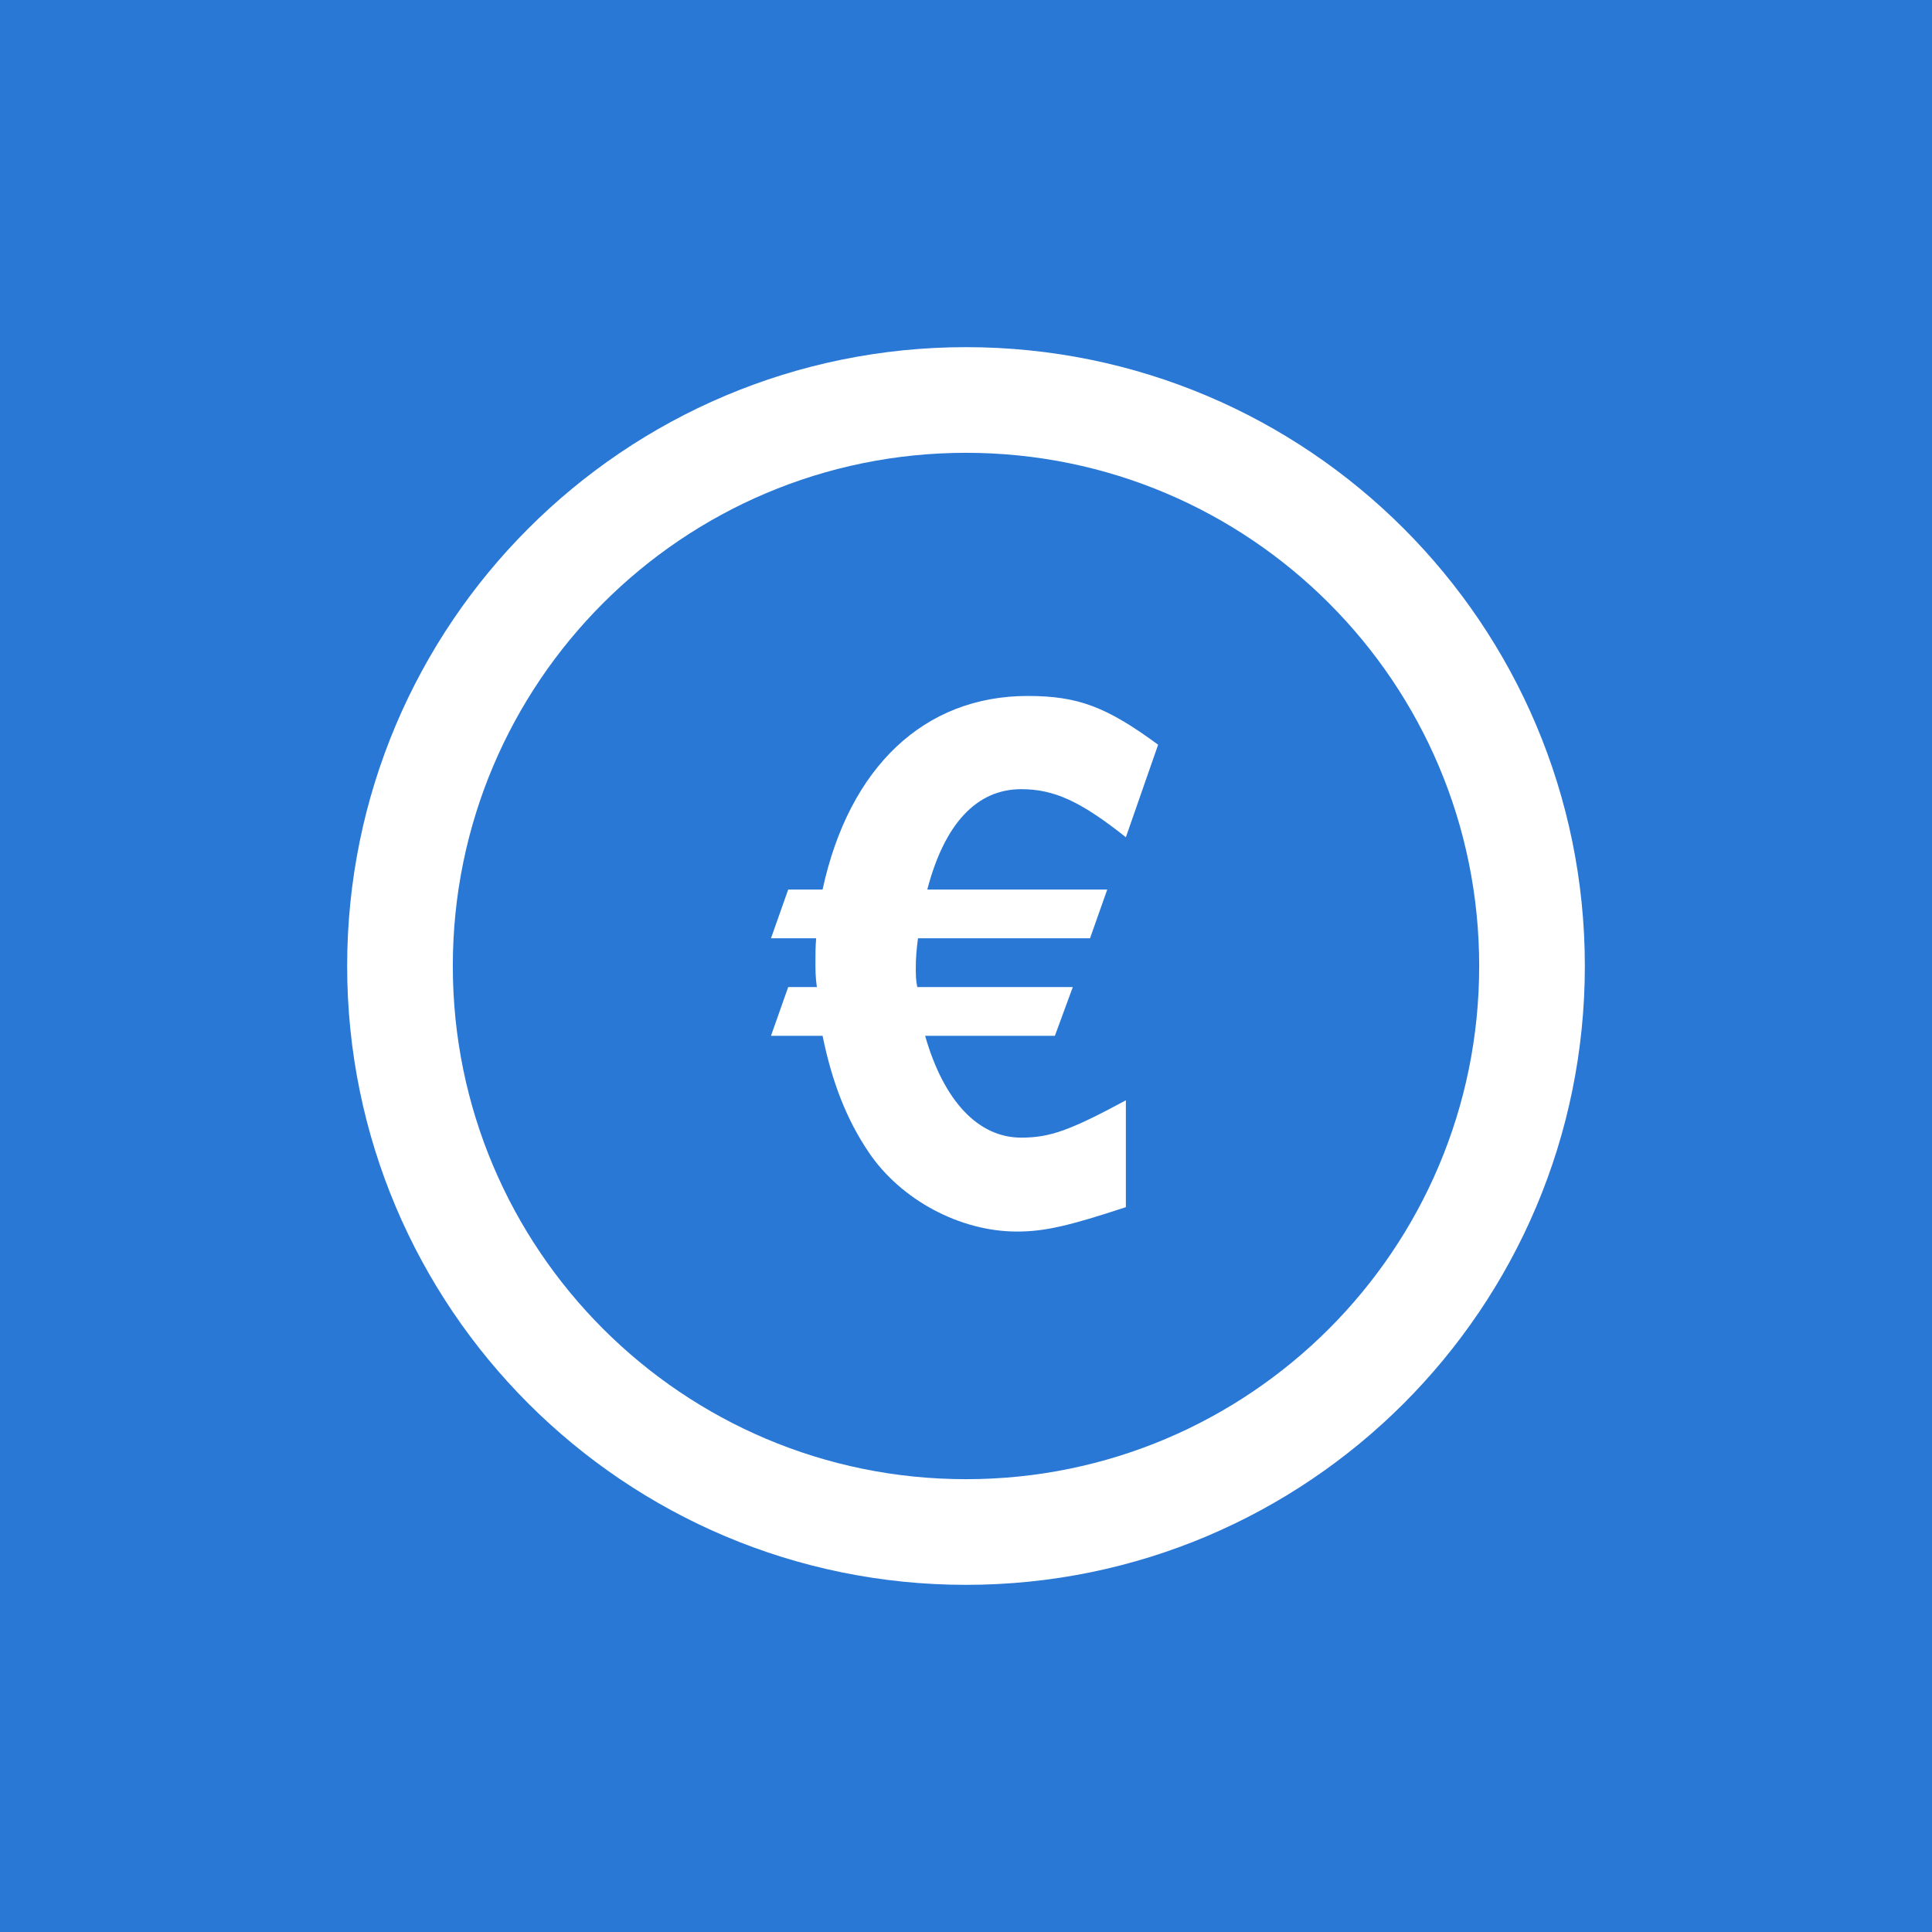
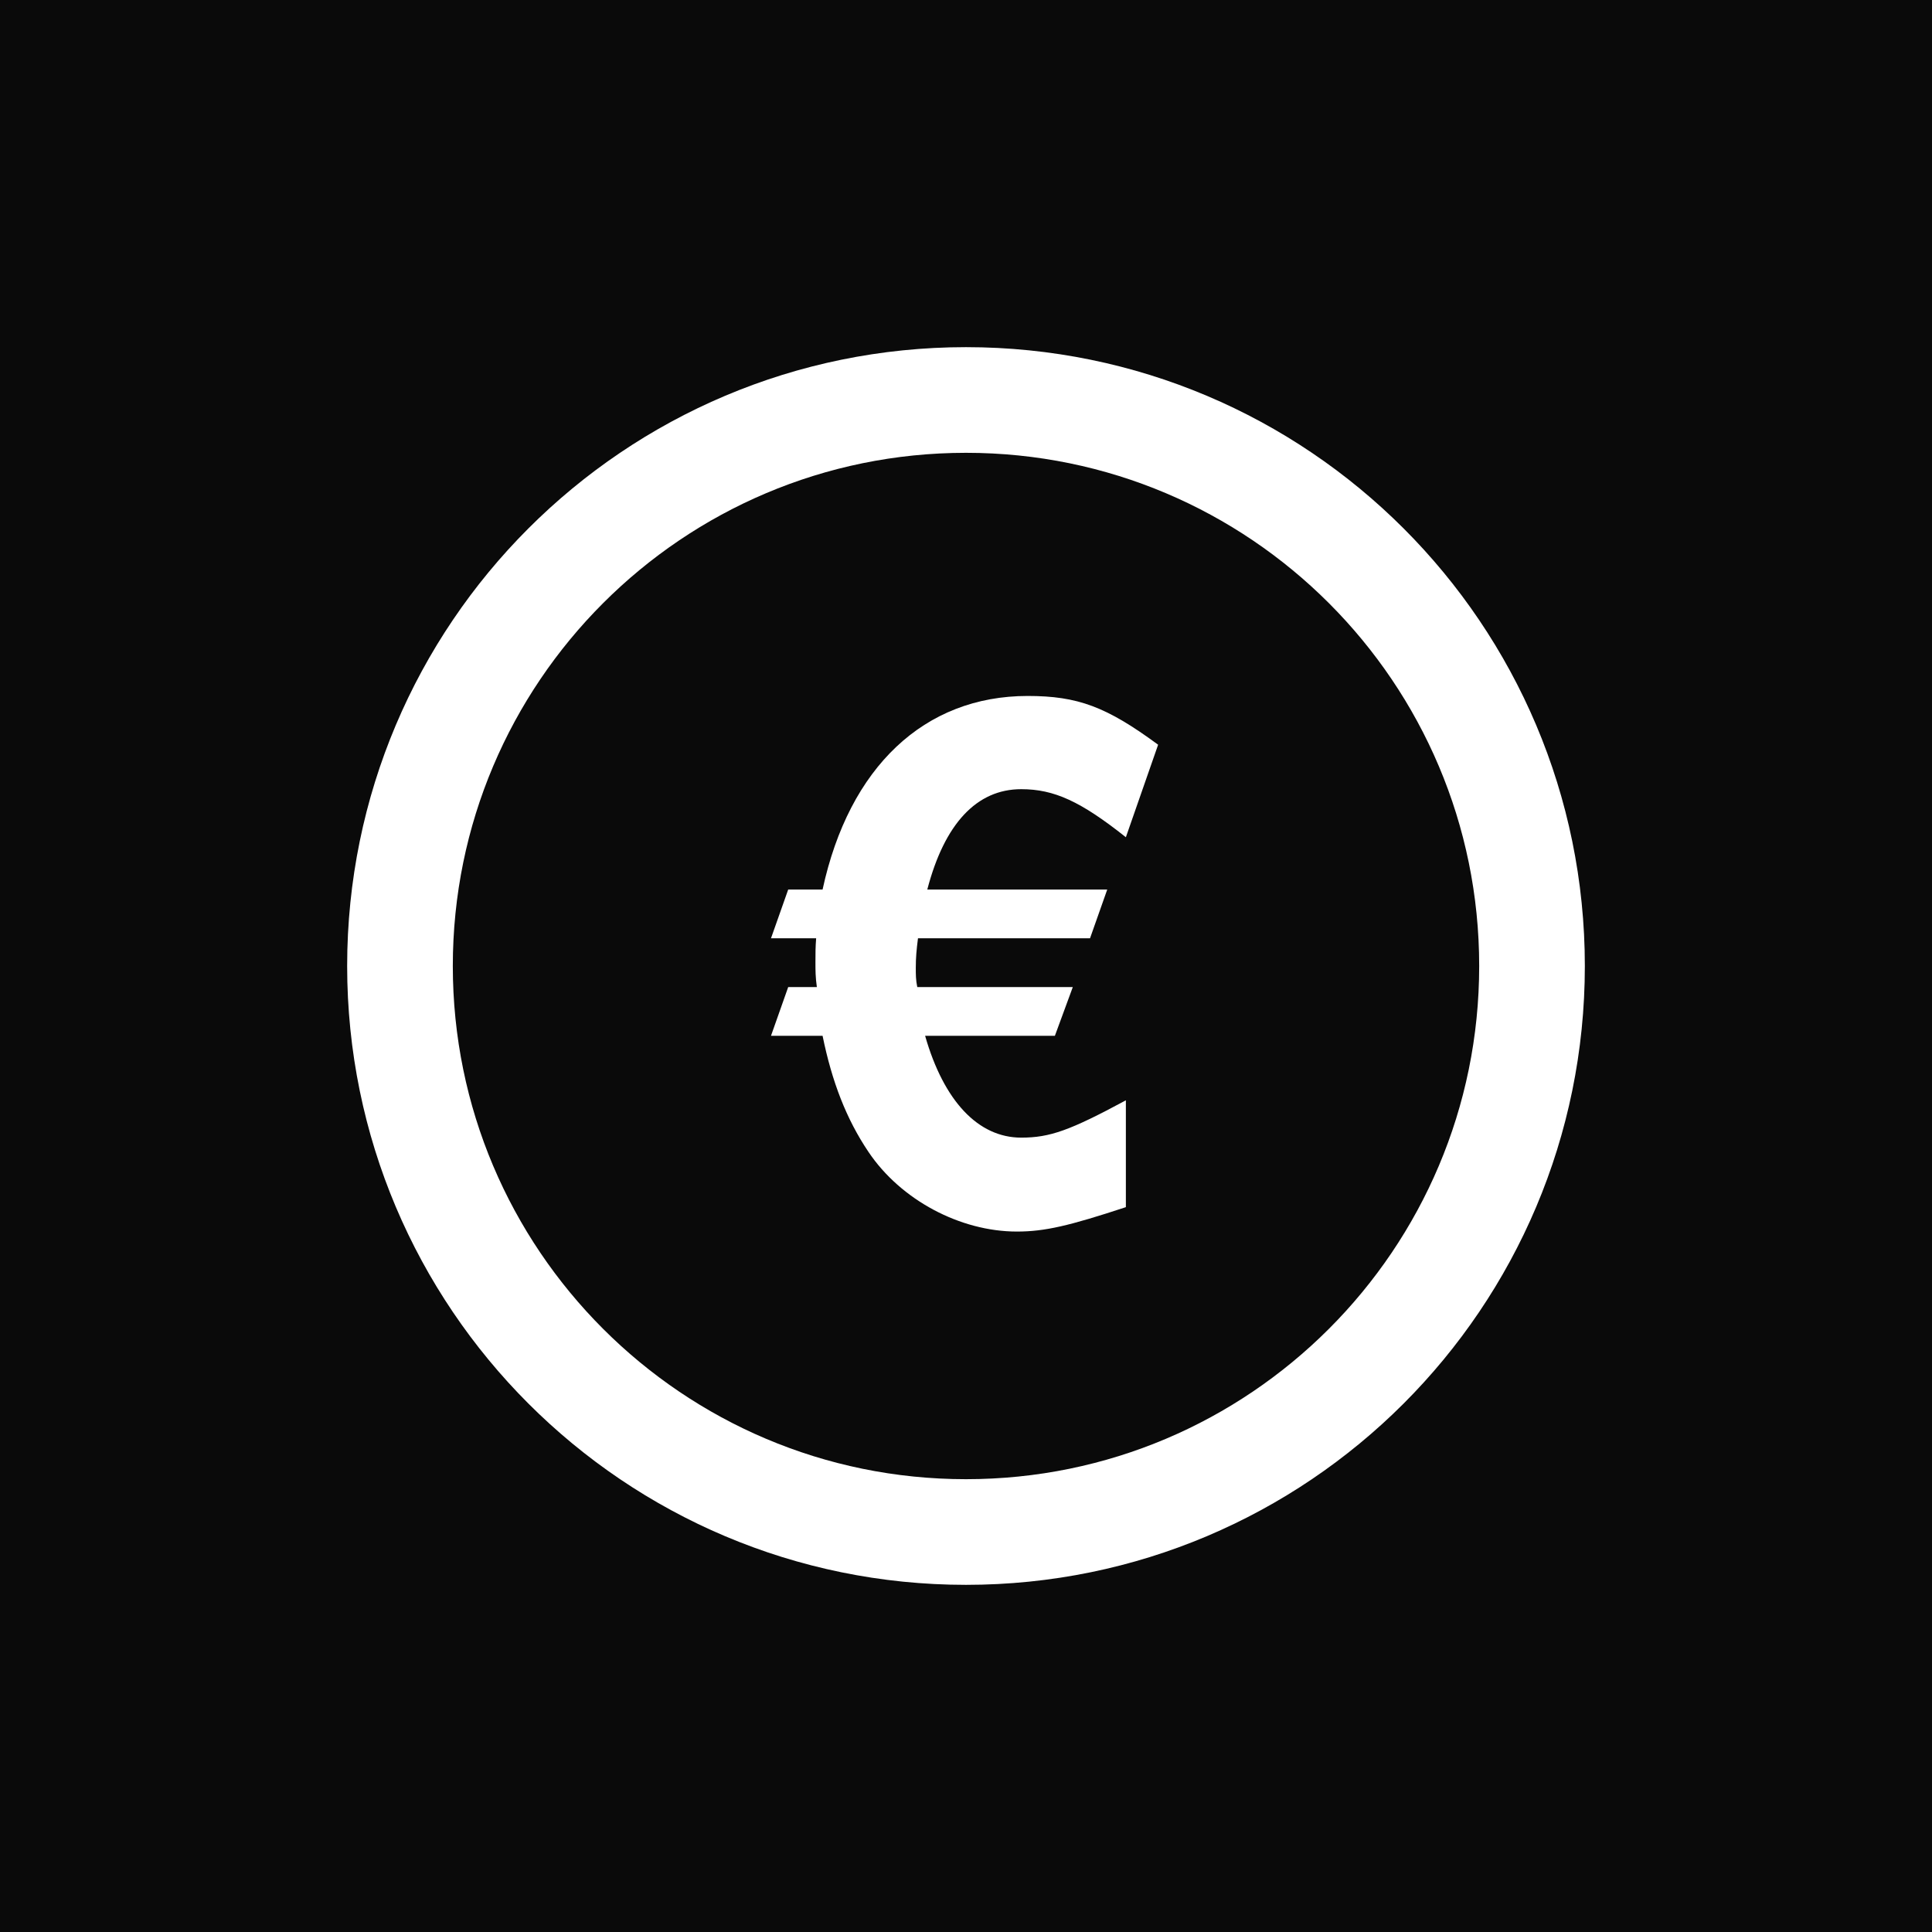
<svg xmlns="http://www.w3.org/2000/svg" viewBox="0 0 512 512">
-   <rect width="512" height="512" fill="#2a78d6" />
+   <rect width="512" height="512" fill="#0a0a0a" />
  <circle cx="256" cy="256" r="150" fill="none" stroke="#fff" stroke-width="28" />
  <text x="256" y="322" font-family="Helvetica, Arial, sans-serif" font-size="190" font-weight="700" text-anchor="middle" fill="#fff">€</text>
</svg>
